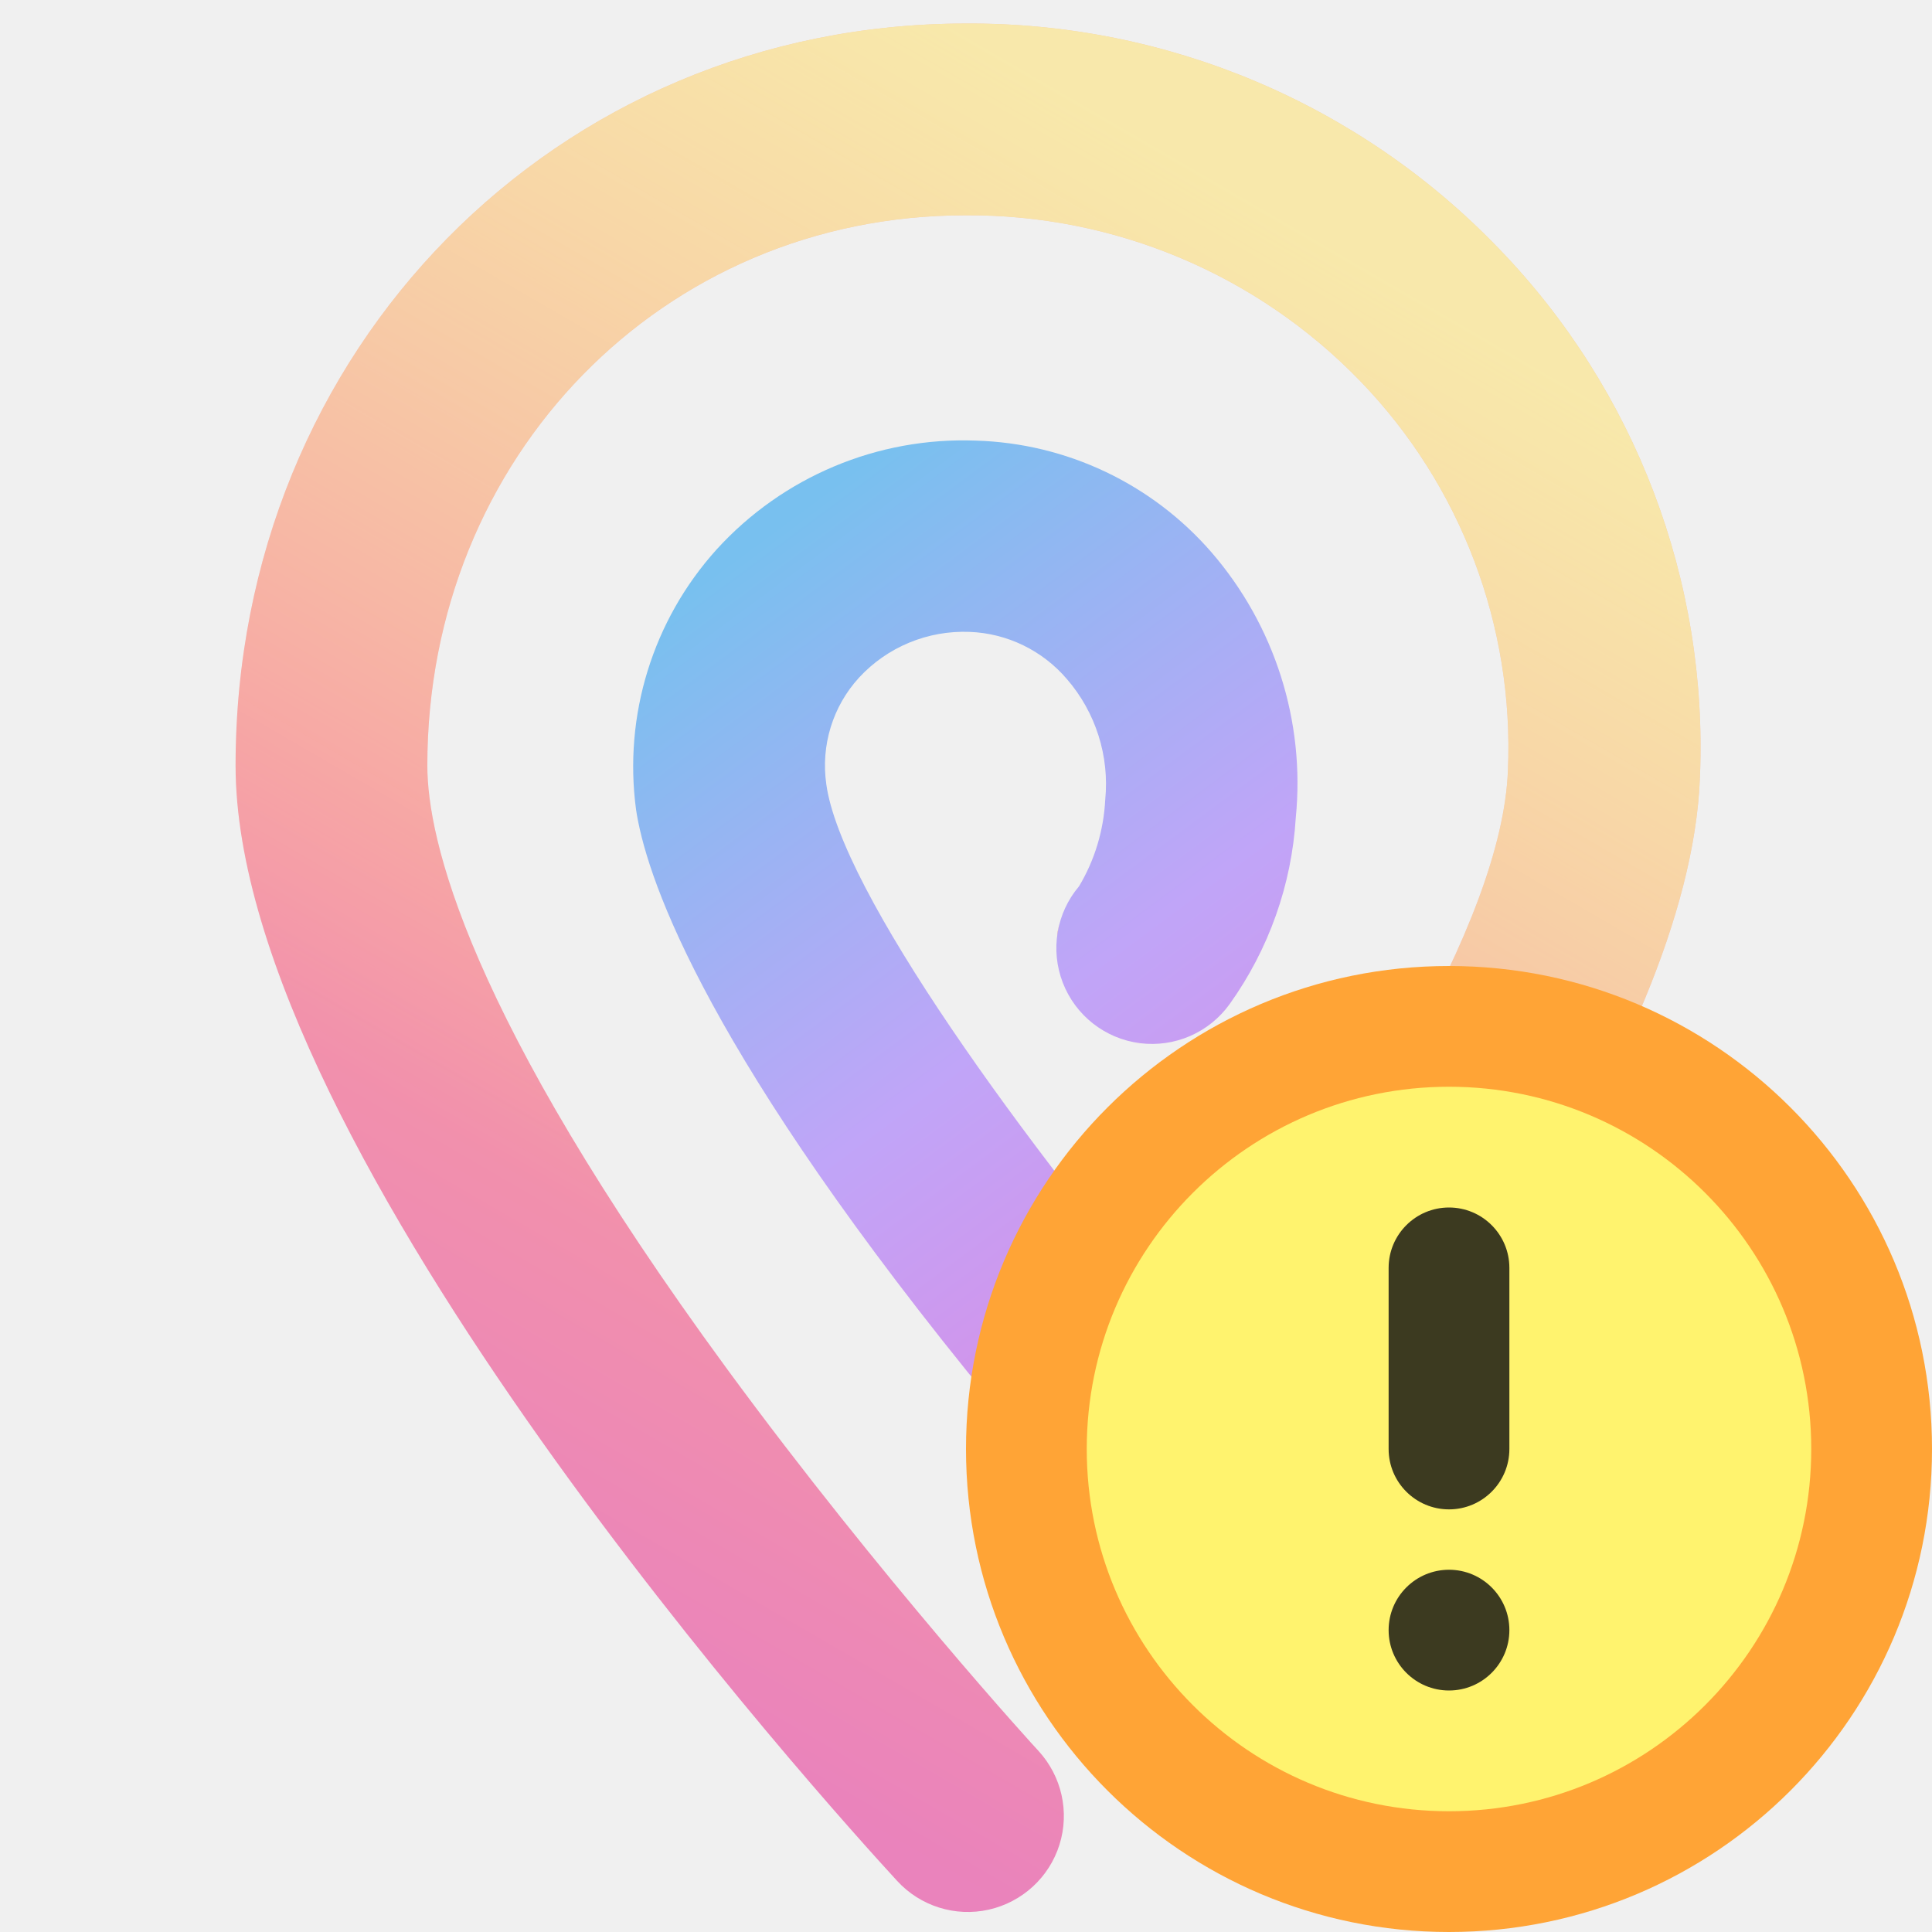
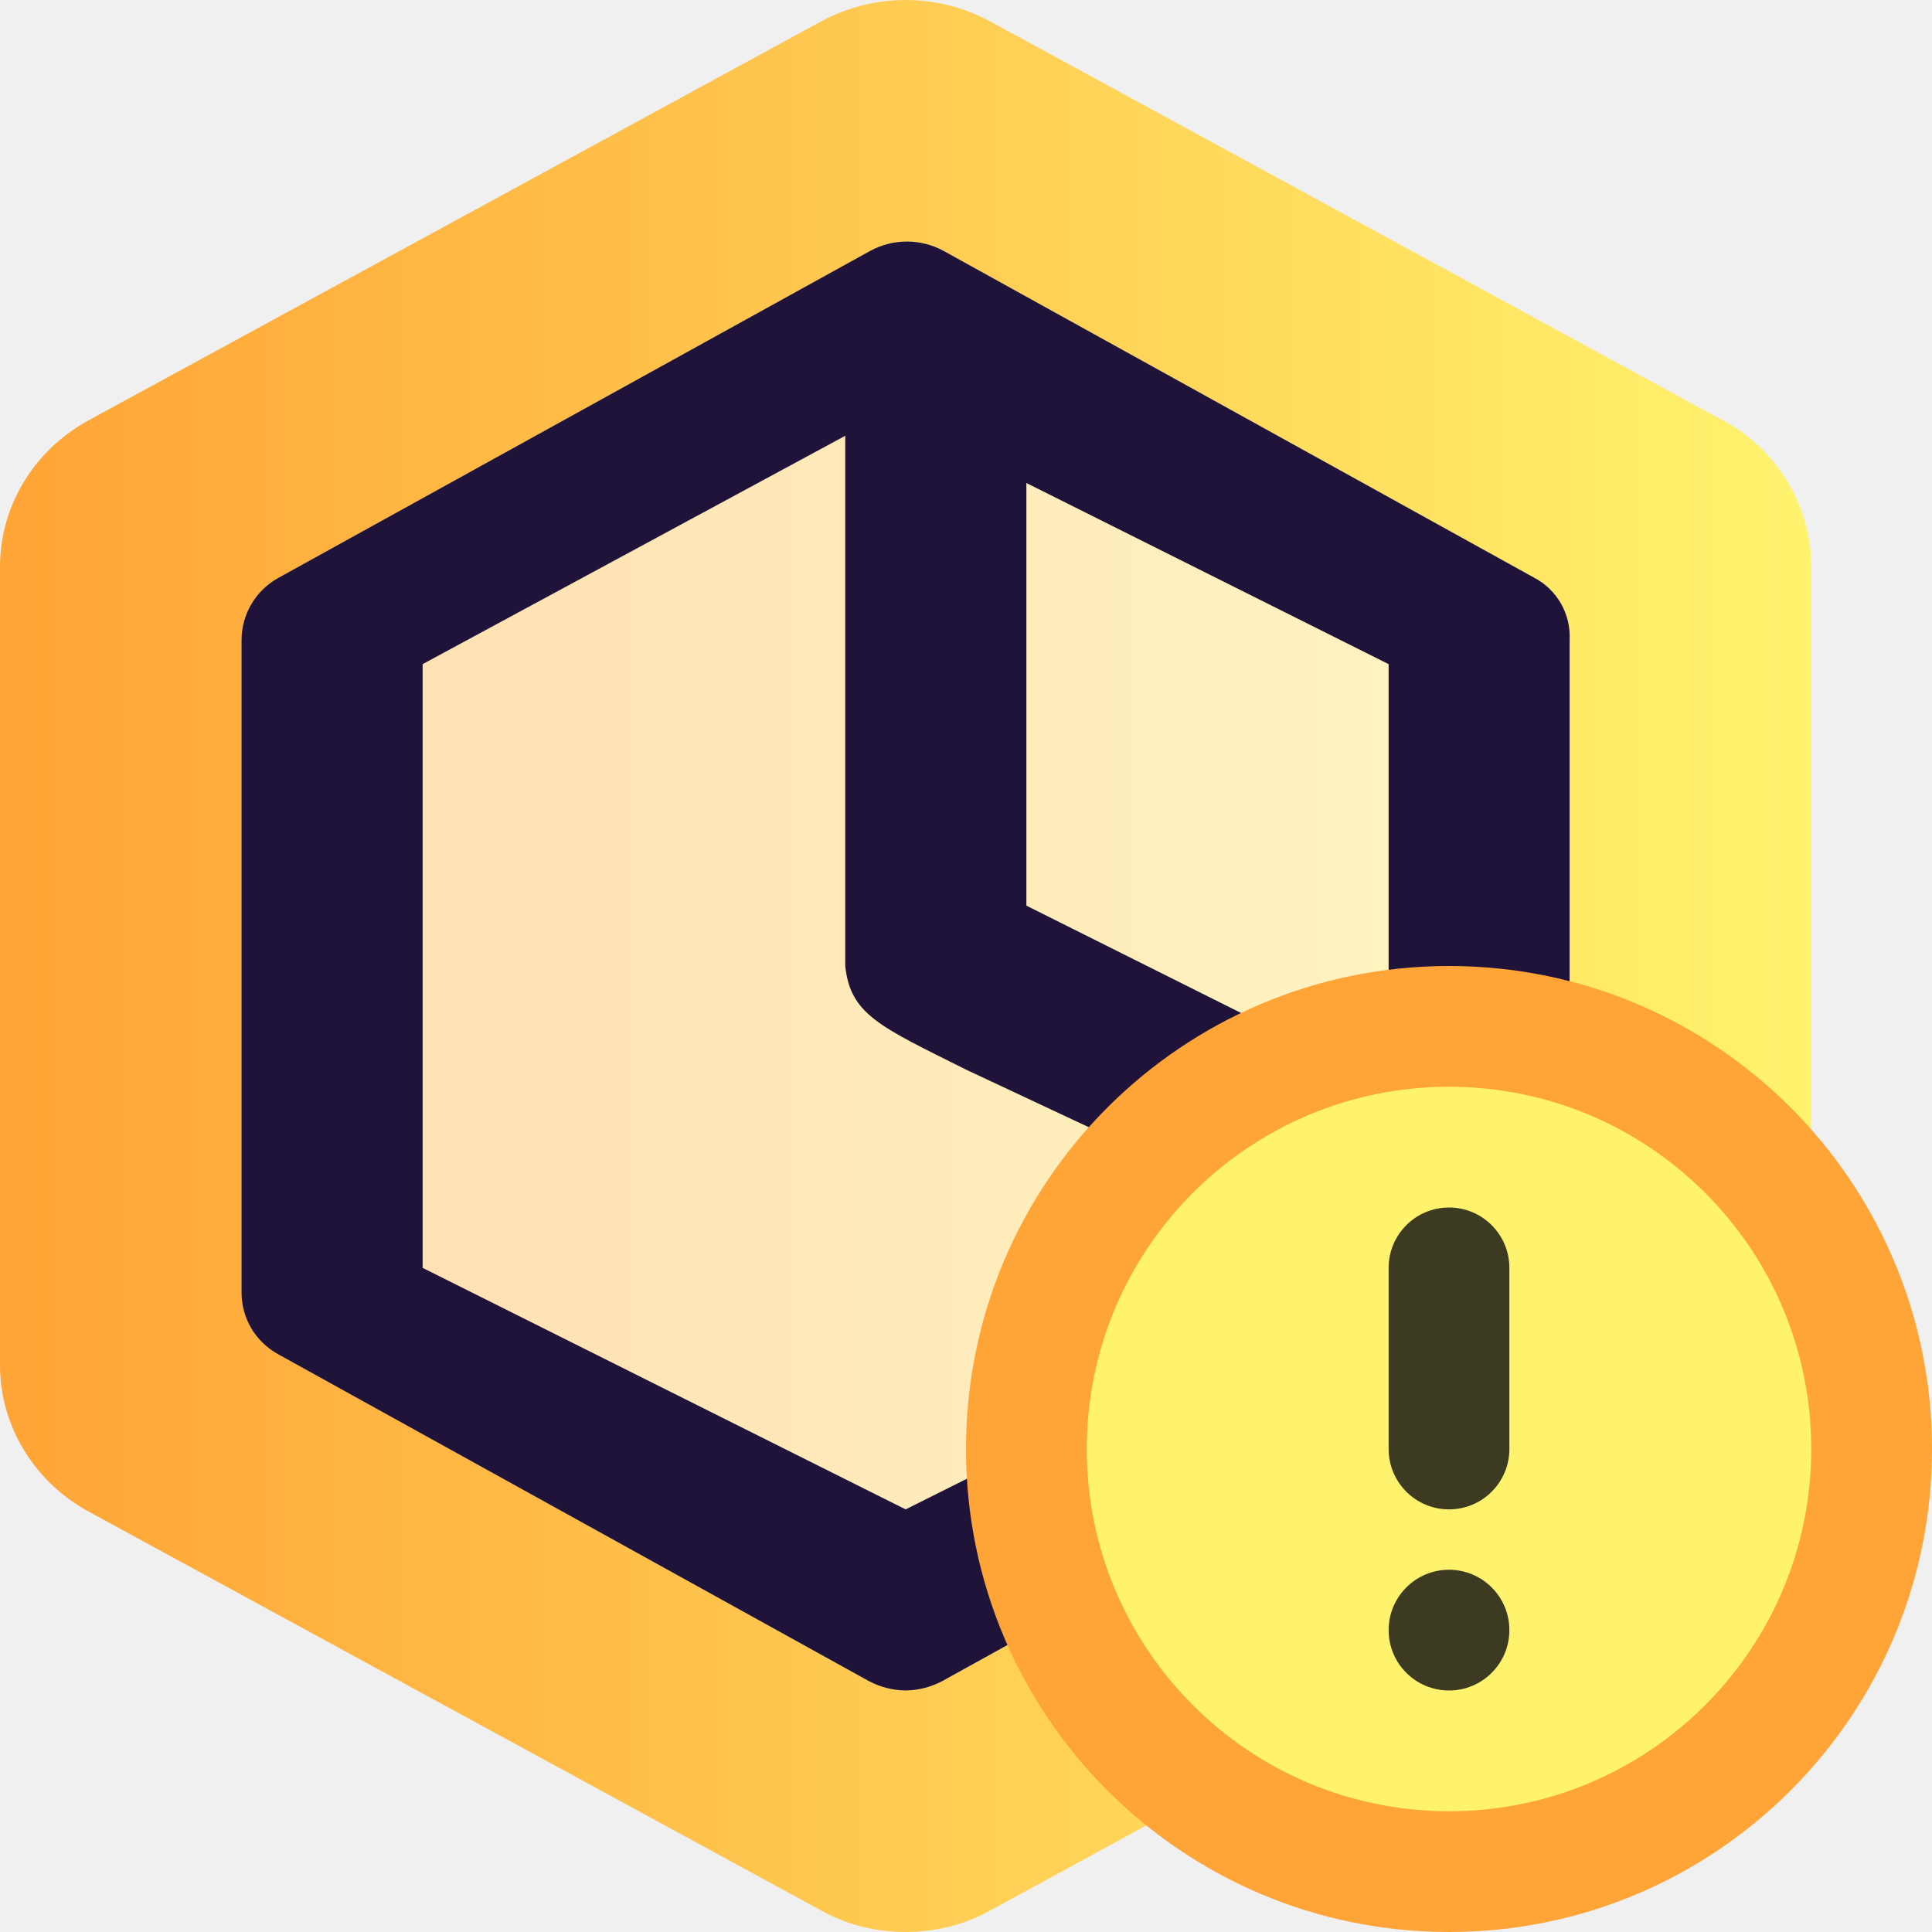
- <svg xmlns="http://www.w3.org/2000/svg" xmlns:xlink="http://www.w3.org/1999/xlink" width="16" height="16" viewBox="0 0 16 16">
+ <svg xmlns="http://www.w3.org/2000/svg" width="16" height="16">
  <defs>
-     <linearGradient id="fpn-yellow-badge-a" x1="64.065%" x2="27.226%" y1="6.588%" y2="88.848%">
-       <stop offset="0%" stop-color="#FF9640" />
-       <stop offset="60%" stop-color="#FC4055" />
-       <stop offset="100%" stop-color="#E31587" />
+     <linearGradient x1="-.061%" y1="49.994%" x2="100%" y2="49.994%" id="a">
+       <stop stop-color="#FFA436" offset="0%" />
+       <stop stop-color="#FFF36E" offset="100%" />
    </linearGradient>
-     <linearGradient id="fpn-yellow-badge-b" x1="64.065%" x2="27.226%" y1="6.588%" y2="88.848%">
-       <stop offset="0%" stop-color="#FFF36E" stop-opacity=".8" />
-       <stop offset="9%" stop-color="#FFF36E" stop-opacity=".7" />
-       <stop offset="75%" stop-color="#FFF36E" stop-opacity="0" />
-     </linearGradient>
-     <linearGradient id="fpn-yellow-badge-c" x1="76.537%" x2="33.666%" y1="89.279%" y2="3.042%">
-       <stop offset="0%" stop-color="#B833E1" />
-       <stop offset="37%" stop-color="#9059FF" />
-       <stop offset="61%" stop-color="#5B6DF8" />
-       <stop offset="100%" stop-color="#0090ED" />
-     </linearGradient>
-     <linearGradient id="fpn-yellow-badge-d" x1="83.333%" x2="37.602%" y1="101.626%" y2="42.563%">
-       <stop offset="0%" stop-color="#722291" stop-opacity=".5" />
-       <stop offset="50%" stop-color="#722291" stop-opacity="0" />
-     </linearGradient>
-     <path id="fpn-yellow-badge-e" d="M1,4 C0.724,4 0.5,3.776 0.5,3.5 L0.5,2 C0.5,1.724 0.724,1.5 1,1.5 C1.276,1.5 1.5,1.724 1.5,2 L1.5,3.5 C1.5,3.776 1.276,4 1,4 Z M1,1 C0.724,1 0.5,0.776 0.5,0.5 C0.5,0.224 0.724,0 1,0 C1.276,0 1.5,0.224 1.5,0.5 C1.5,0.776 1.276,1 1,1 Z" />
  </defs>
-   <g fill="none" fill-rule="evenodd">
-     <g opacity=".5" transform="translate(1.951)">
-       <path fill="url(#fpn-yellow-badge-a)" fill-rule="nonzero" d="M7.448,8.644 L7.46,8.644 C7.49,8.646 7.521,8.646 7.551,8.644 C7.517,8.646 7.482,8.646 7.448,8.644 L7.448,8.644 Z M10.46,2.057 C9.307,0.858 7.712,0.186 6.049,0.195 C2.654,0.195 0,2.894 0,6.34 C0,9.532 4.917,14.966 5.479,15.577 C5.671,15.786 5.96,15.877 6.237,15.815 C6.514,15.753 6.738,15.548 6.823,15.277 C6.908,15.006 6.842,14.711 6.65,14.501 C6.634,14.486 5.344,13.073 4.07,11.337 C1.91,8.39 1.588,6.939 1.588,6.34 C1.588,3.783 3.54,1.783 6.043,1.783 C7.277,1.774 8.46,2.271 9.317,3.159 C10.148,4.02 10.589,5.185 10.537,6.38 C10.49,7.647 9.216,9.651 7.982,11.188 L7.541,11.647 C7.116,12.01 6.474,11.871 6.123,11.438 C6.459,11.85 6.829,12.293 7.251,12.769 C7.44,12.984 7.713,13.107 8,13.104 L8,13.104 C8.287,13.103 8.559,12.977 8.745,12.759 C9.526,11.858 12.041,8.74 12.127,6.439 C12.196,4.812 11.593,3.227 10.46,2.057 Z M6.804,7.735 C6.804,7.735 6.804,7.752 6.804,7.762 C6.809,7.714 6.819,7.667 6.833,7.621 C6.821,7.658 6.811,7.696 6.804,7.735 Z" />
-       <path fill="url(#fpn-yellow-badge-b)" fill-rule="nonzero" d="M7.448,8.644 L7.46,8.644 C7.49,8.646 7.521,8.646 7.551,8.644 C7.517,8.646 7.482,8.646 7.448,8.644 L7.448,8.644 Z M10.46,2.057 C9.307,0.858 7.712,0.186 6.049,0.195 C2.654,0.195 0,2.894 0,6.34 C0,9.532 4.917,14.966 5.479,15.577 C5.671,15.786 5.96,15.877 6.237,15.815 C6.514,15.753 6.738,15.548 6.823,15.277 C6.908,15.006 6.842,14.711 6.65,14.501 C6.634,14.486 5.344,13.073 4.07,11.337 C1.91,8.39 1.588,6.939 1.588,6.34 C1.588,3.783 3.54,1.783 6.043,1.783 C7.277,1.774 8.46,2.271 9.317,3.159 C10.148,4.02 10.589,5.185 10.537,6.38 C10.49,7.647 9.216,9.651 7.982,11.188 L7.541,11.647 C7.116,12.01 6.474,11.871 6.123,11.438 C6.459,11.85 6.829,12.293 7.251,12.769 C7.44,12.984 7.713,13.107 8,13.104 L8,13.104 C8.287,13.103 8.559,12.977 8.745,12.759 C9.526,11.858 12.041,8.74 12.127,6.439 C12.196,4.812 11.593,3.227 10.46,2.057 Z M6.804,7.735 C6.804,7.735 6.804,7.752 6.804,7.762 C6.809,7.714 6.819,7.667 6.833,7.621 C6.821,7.658 6.811,7.696 6.804,7.735 Z" />
-       <path fill="url(#fpn-yellow-badge-c)" fill-rule="nonzero" d="M7.543,11.647 C7.118,12.012 6.476,11.871 6.123,11.436 L6.062,11.362 C3.801,8.56 3.391,7.198 3.317,6.708 C3.211,5.926 3.455,5.136 3.984,4.55 C4.532,3.948 5.317,3.618 6.131,3.649 C6.882,3.671 7.589,4.006 8.082,4.574 C8.606,5.18 8.859,5.975 8.78,6.773 C8.746,7.328 8.556,7.863 8.232,8.316 L8.232,8.316 C8.062,8.552 7.777,8.676 7.489,8.639 C7.201,8.602 6.956,8.41 6.851,8.139 C6.746,7.869 6.797,7.562 6.985,7.34 L6.985,7.34 C7.115,7.123 7.189,6.877 7.202,6.624 C7.238,6.261 7.123,5.899 6.884,5.623 C6.682,5.387 6.391,5.245 6.08,5.233 C5.734,5.219 5.398,5.357 5.163,5.612 C4.945,5.85 4.846,6.174 4.892,6.494 C5.011,7.372 6.498,9.438 7.977,11.177 L7.543,11.647 Z" />
-       <path fill="url(#fpn-yellow-badge-d)" fill-rule="nonzero" d="M5.104,10.111 C5.381,10.501 5.69,10.907 6.062,11.362 L6.123,11.436 C6.476,11.871 7.118,12.01 7.543,11.647 L7.984,11.188 C7.372,10.466 6.763,9.694 6.244,8.976 L5.104,10.111 Z" />
+   <g fill="none" fill-rule="nonzero">
+     <path d="M14.27 3.483L8.198.176a1.473 1.473 0 00-1.396 0L.73 3.483C.28 3.73 0 4.192 0 4.693v6.613c0 .5.28.963.73 1.21l6.072 3.307c.215.12.457.177.698.177.241 0 .483-.057.698-.177l6.072-3.307c.45-.247.73-.71.73-1.21V4.692c0-.5-.28-.969-.73-1.21z" fill="url(#a)" />
+     <path d="M12.703 4.783L7.817 2.079a.636.636 0 00-.613 0L2.31 4.783A.59.59 0 002 5.3v5.402c0 .216.115.412.31.517l4.887 2.704a.67.67 0 00.302.077.67.67 0 00.303-.077l4.887-2.704a.59.59 0 00.31-.517V5.3a.55.55 0 00-.296-.517z" fill="#FFF" opacity=".6" />
+     <path d="M12.703 4.783L7.817 2.079a.636.636 0 00-.613 0L2.31 4.783A.59.59 0 002 5.3v5.402c0 .216.115.412.31.517l4.887 2.704a.67.67 0 00.302.077.67.67 0 00.303-.077l4.887-2.704a.59.59 0 00.31-.517V5.3a.55.55 0 00-.296-.517zM11.5 9l-3-1.5V4l3 1.5V9zm-4 3.5l-4-2v-5L7 3.609V8c.043.402.284.5 1 .858l3.5 1.642-4 2z" fill="#20133A" />
+     <circle fill="#FFA436" cx="12" cy="12" r="4" />
+     <circle fill="#FFF36E" cx="12" cy="12" r="3" />
+     <g fill="#0C0C0D" fill-opacity=".8">
+       <path d="M12 10a.5.5 0 00-.5.5V12a.5.5 0 001 0v-1.5a.5.5 0 00-.5-.5zm0 3a.5.5 0 100 1 .5.5 0 000-1z" />
    </g>
-     <circle cx="12" cy="12" r="4" fill="#FFA436" />
-     <circle cx="12" cy="12" r="3" fill="#FFF36E" />
-     <use fill="#0C0C0D" fill-opacity=".8" transform="matrix(1 0 0 -1 11 14)" xlink:href="#fpn-yellow-badge-e" />
  </g>
</svg>
